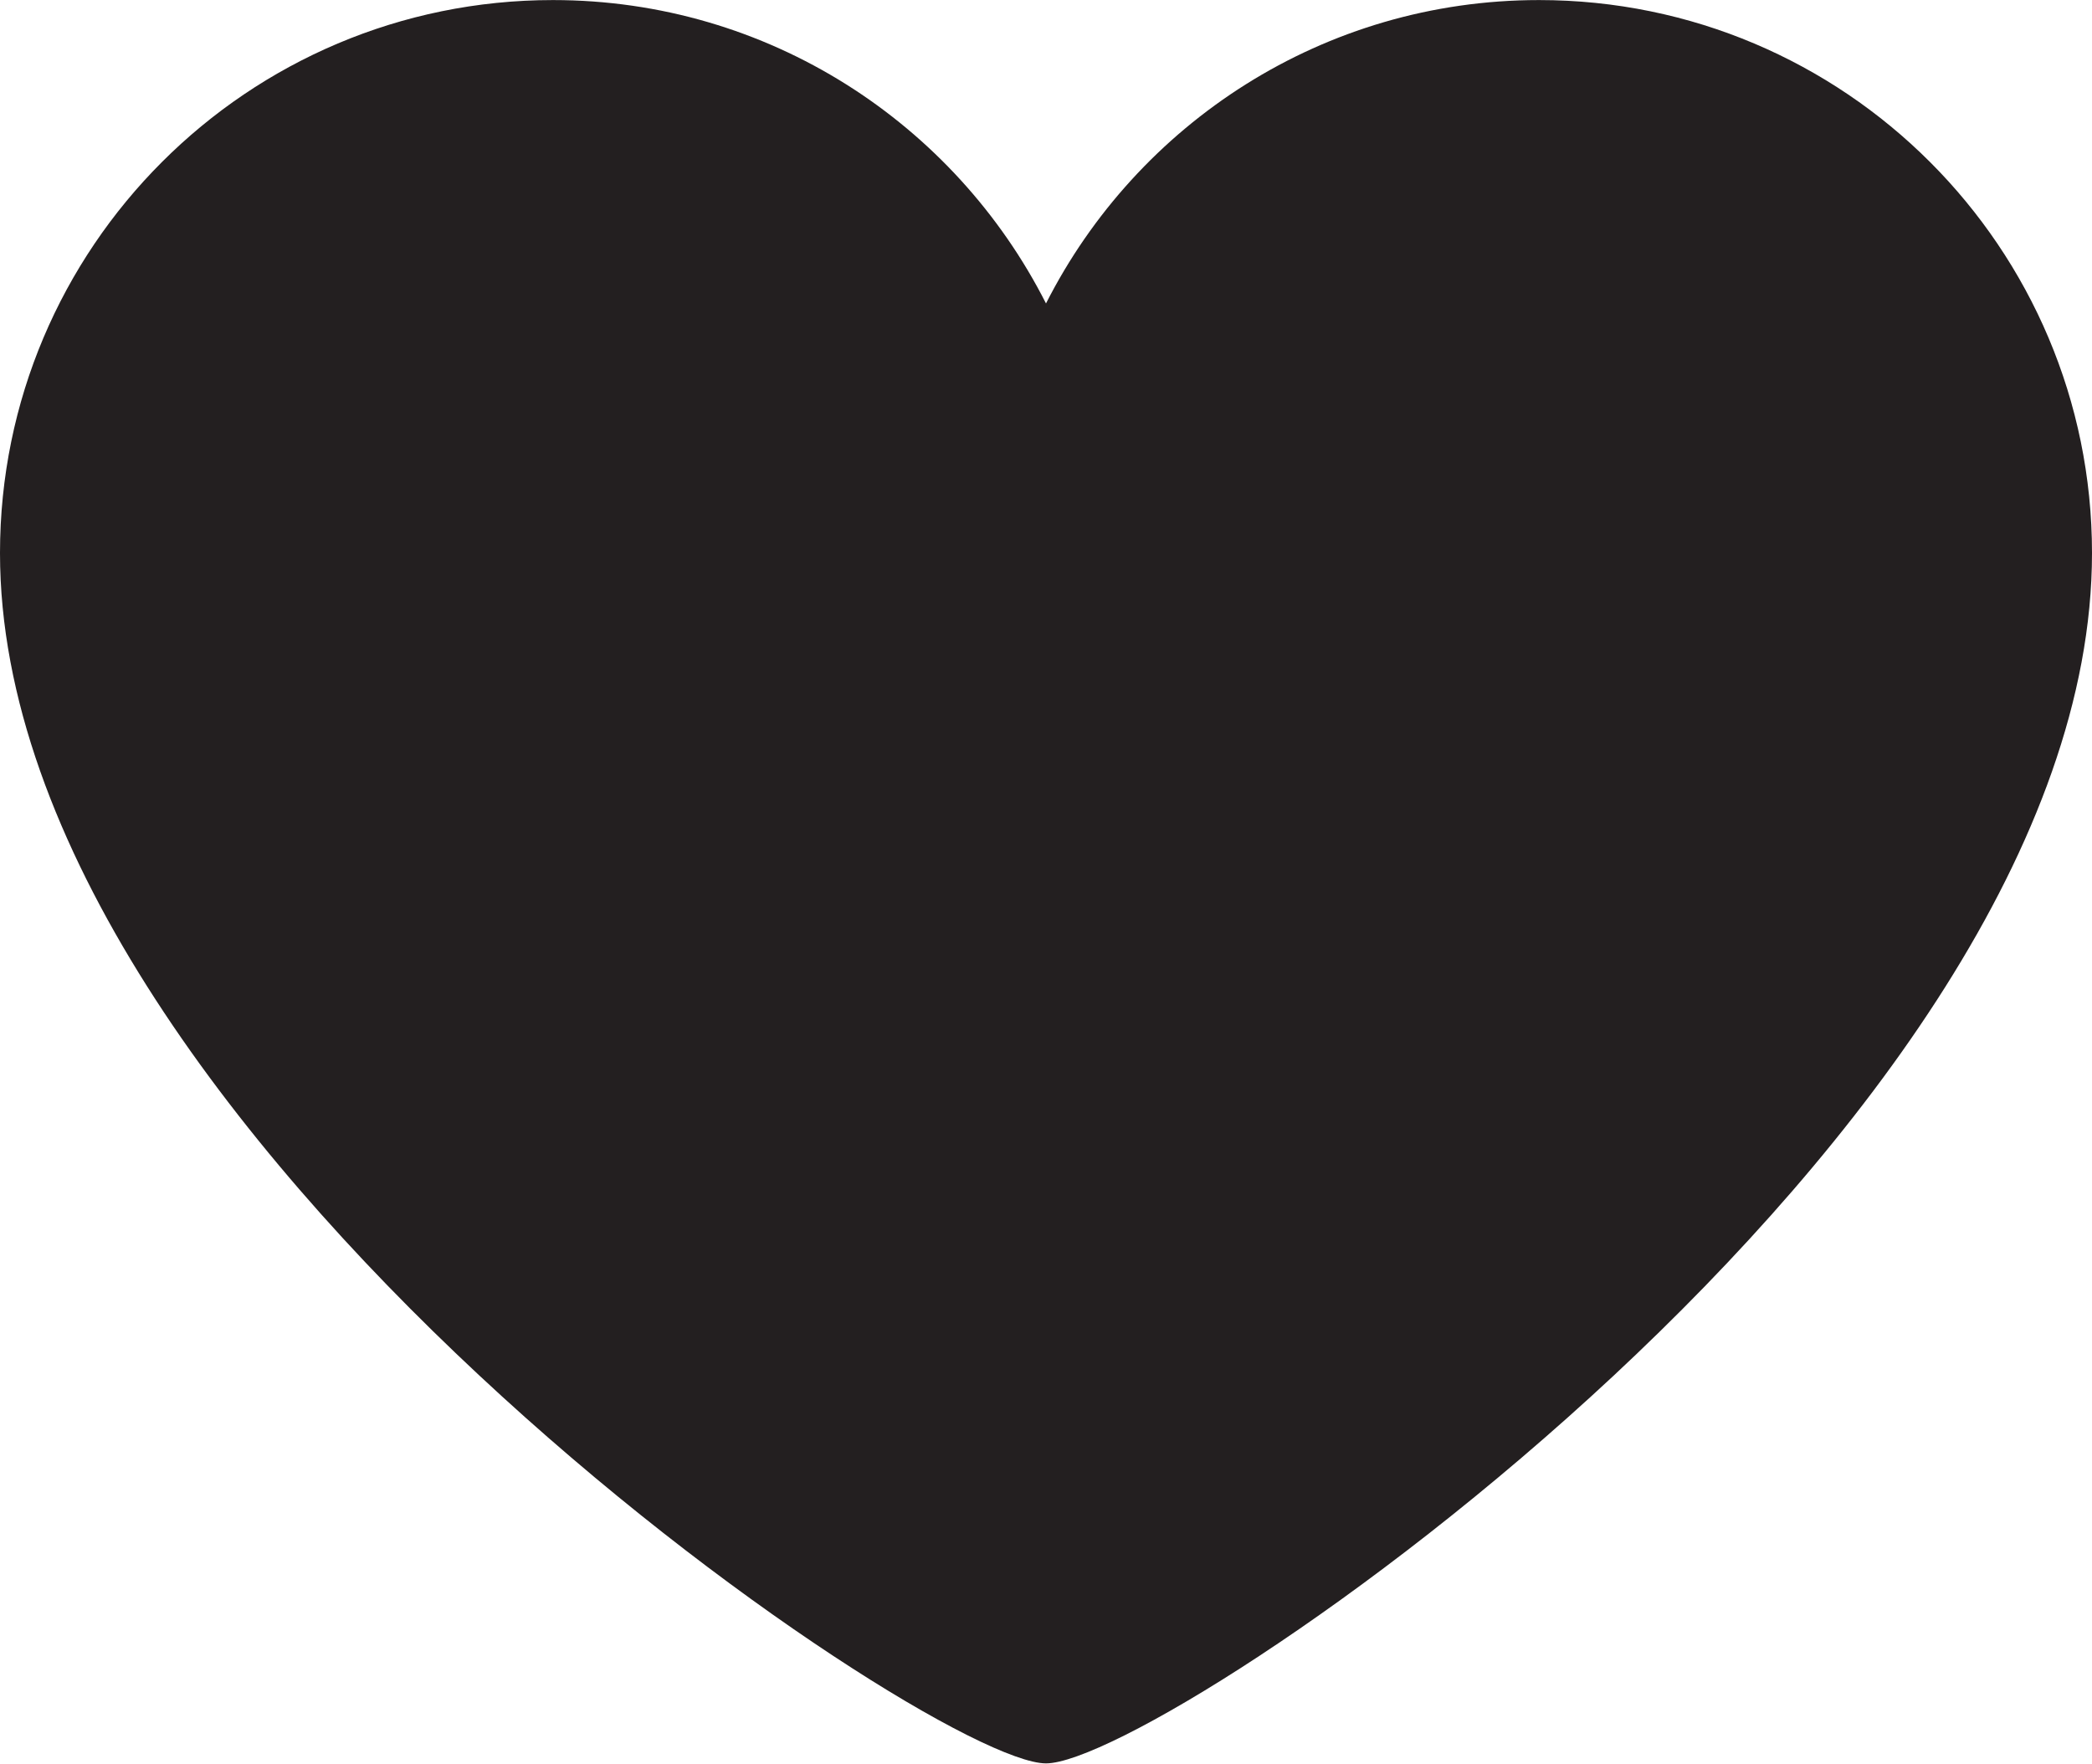
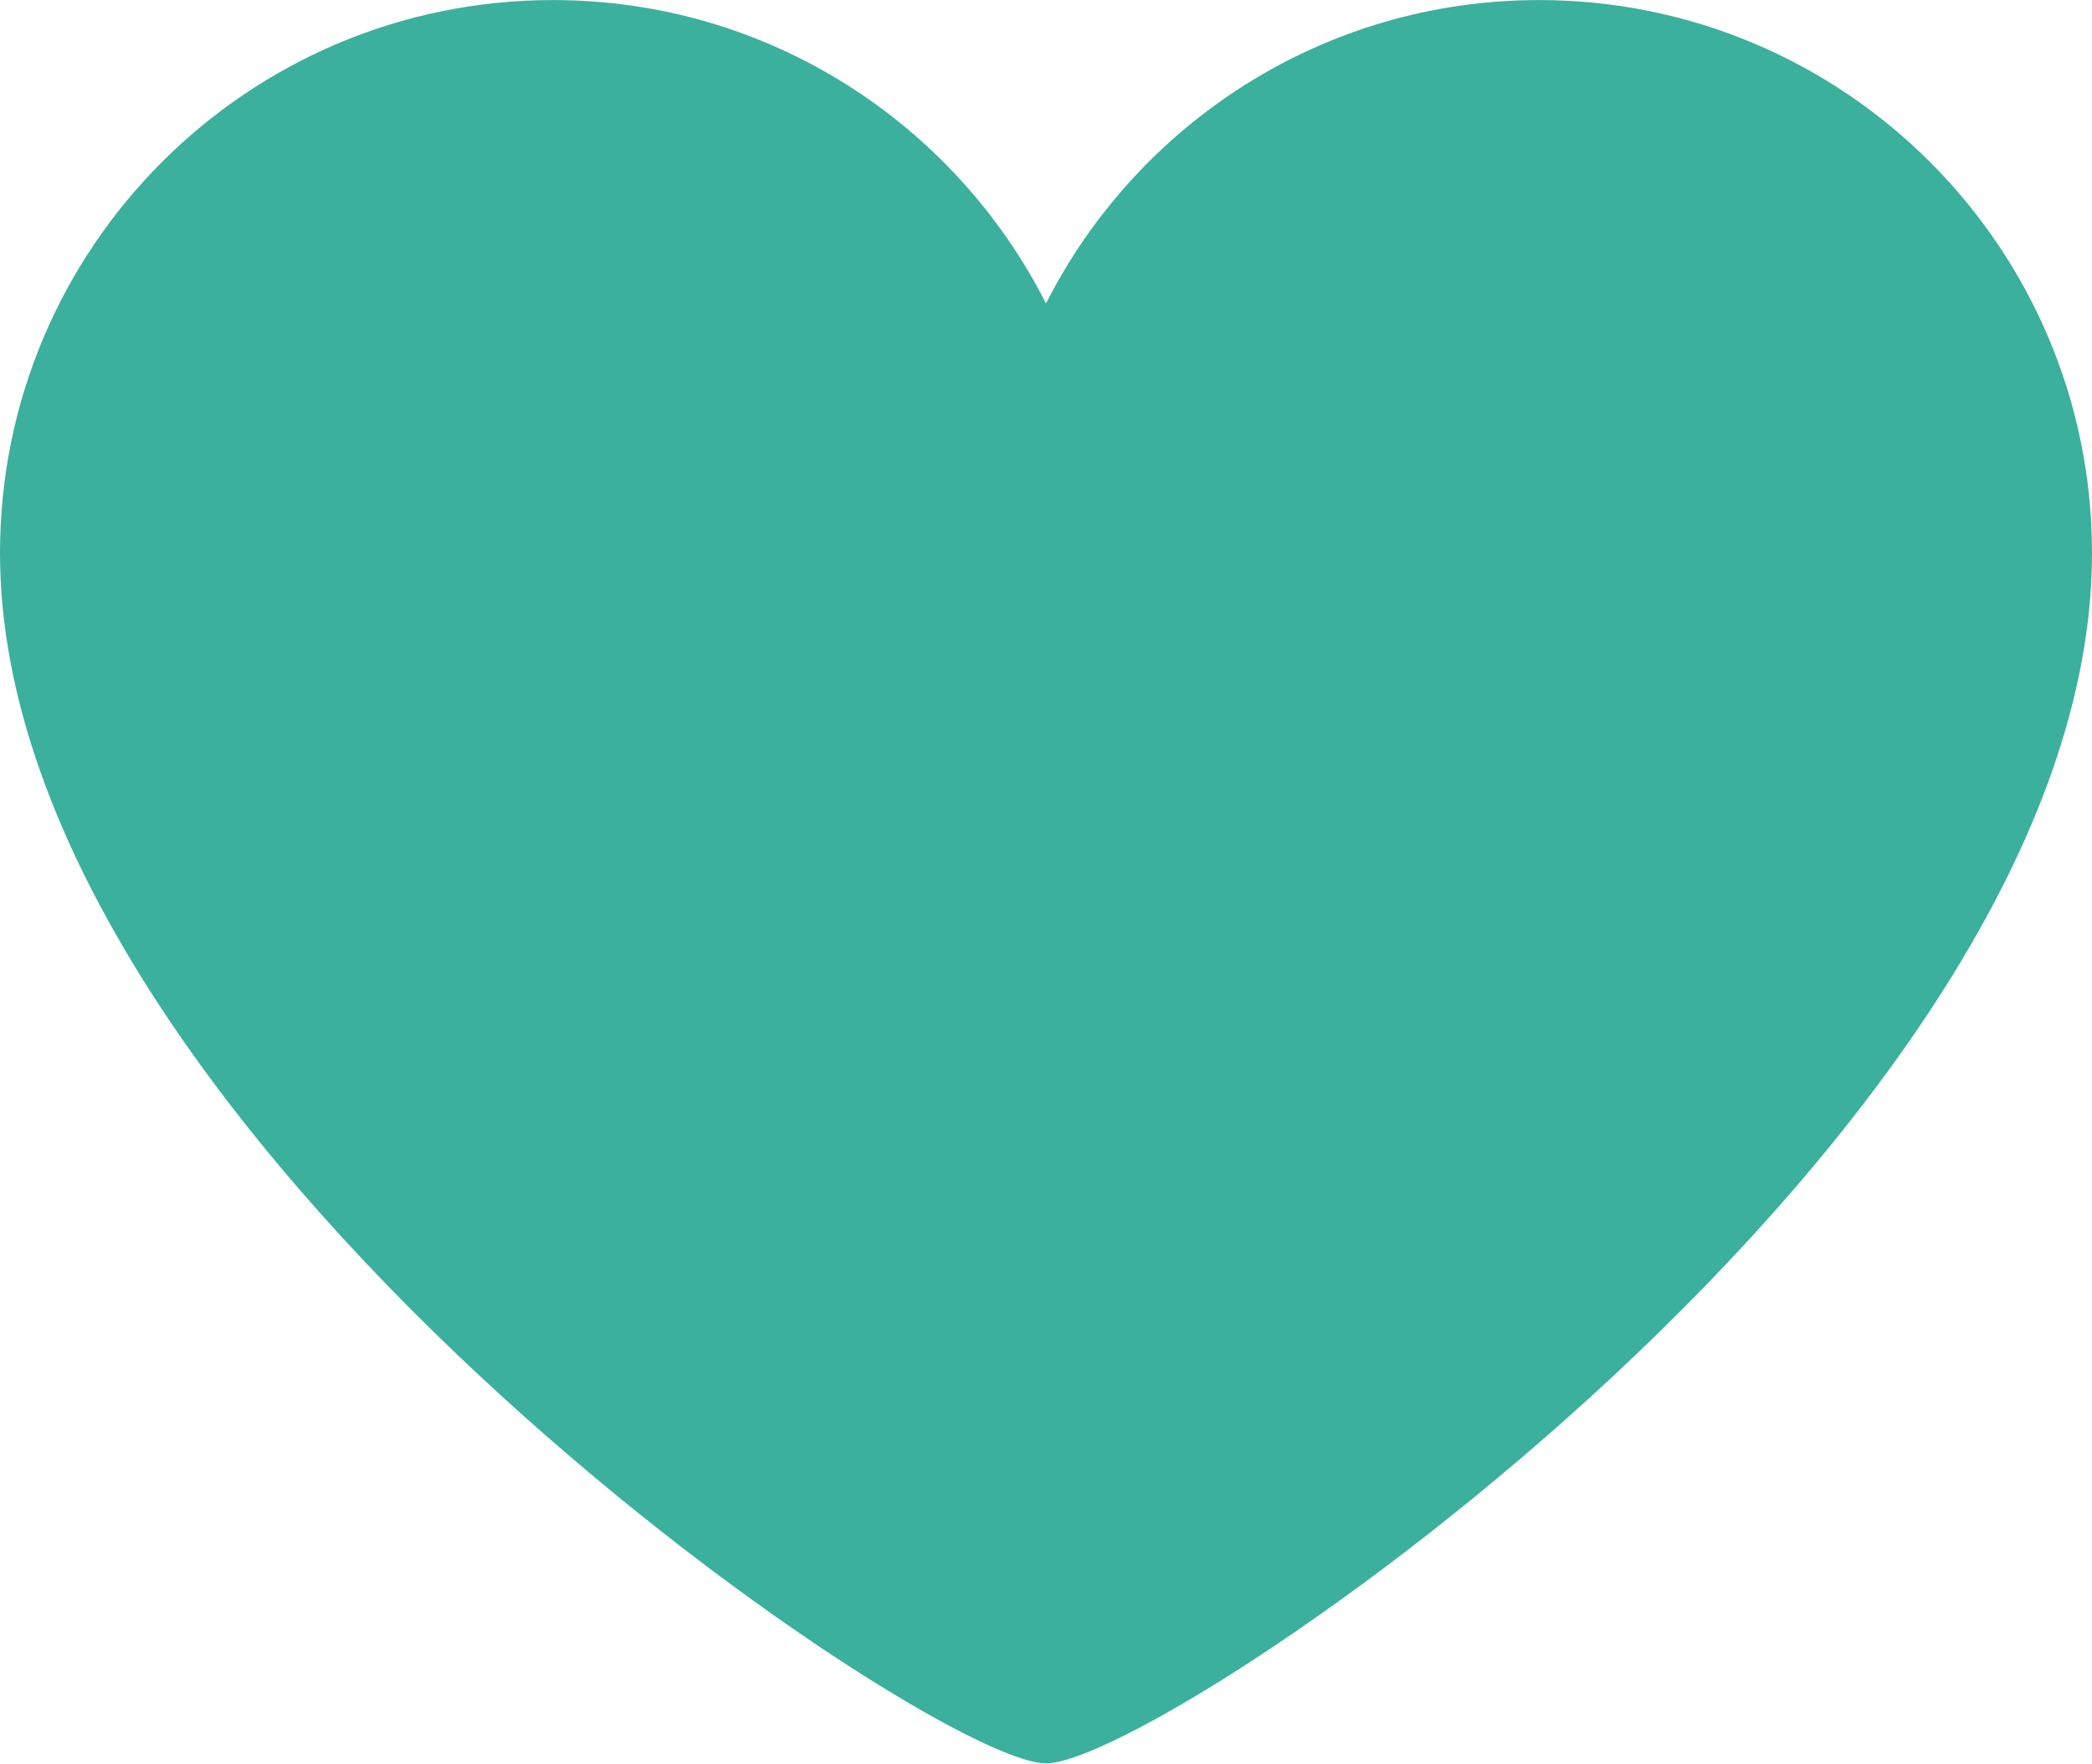
<svg xmlns="http://www.w3.org/2000/svg" version="1.1" id="Layer_1" x="0px" y="0px" width="33.05px" height="27.857px" viewBox="47.475 50.071 33.05 27.857" enable-background="new 47.475 50.071 33.05 27.857" xml:space="preserve">
-   <path fill="#231F20" d="M80.525,58.808c0-4.825-3.912-8.736-8.736-8.736c-3.405,0-6.348,1.951-7.789,4.793 c-1.441-2.842-4.384-4.793-7.789-4.793c-4.825,0-8.736,3.911-8.736,8.736c0,9.127,14.657,19.121,16.525,19.121 C65.869,77.929,80.525,67.979,80.525,58.808z" />
+   <path fill="#3bb09d" d="M80.525,58.808c0-4.825-3.912-8.736-8.736-8.736c-3.405,0-6.348,1.951-7.789,4.793 c-1.441-2.842-4.384-4.793-7.789-4.793c-4.825,0-8.736,3.911-8.736,8.736c0,9.127,14.657,19.121,16.525,19.121 C65.869,77.929,80.525,67.979,80.525,58.808z" />
</svg>
